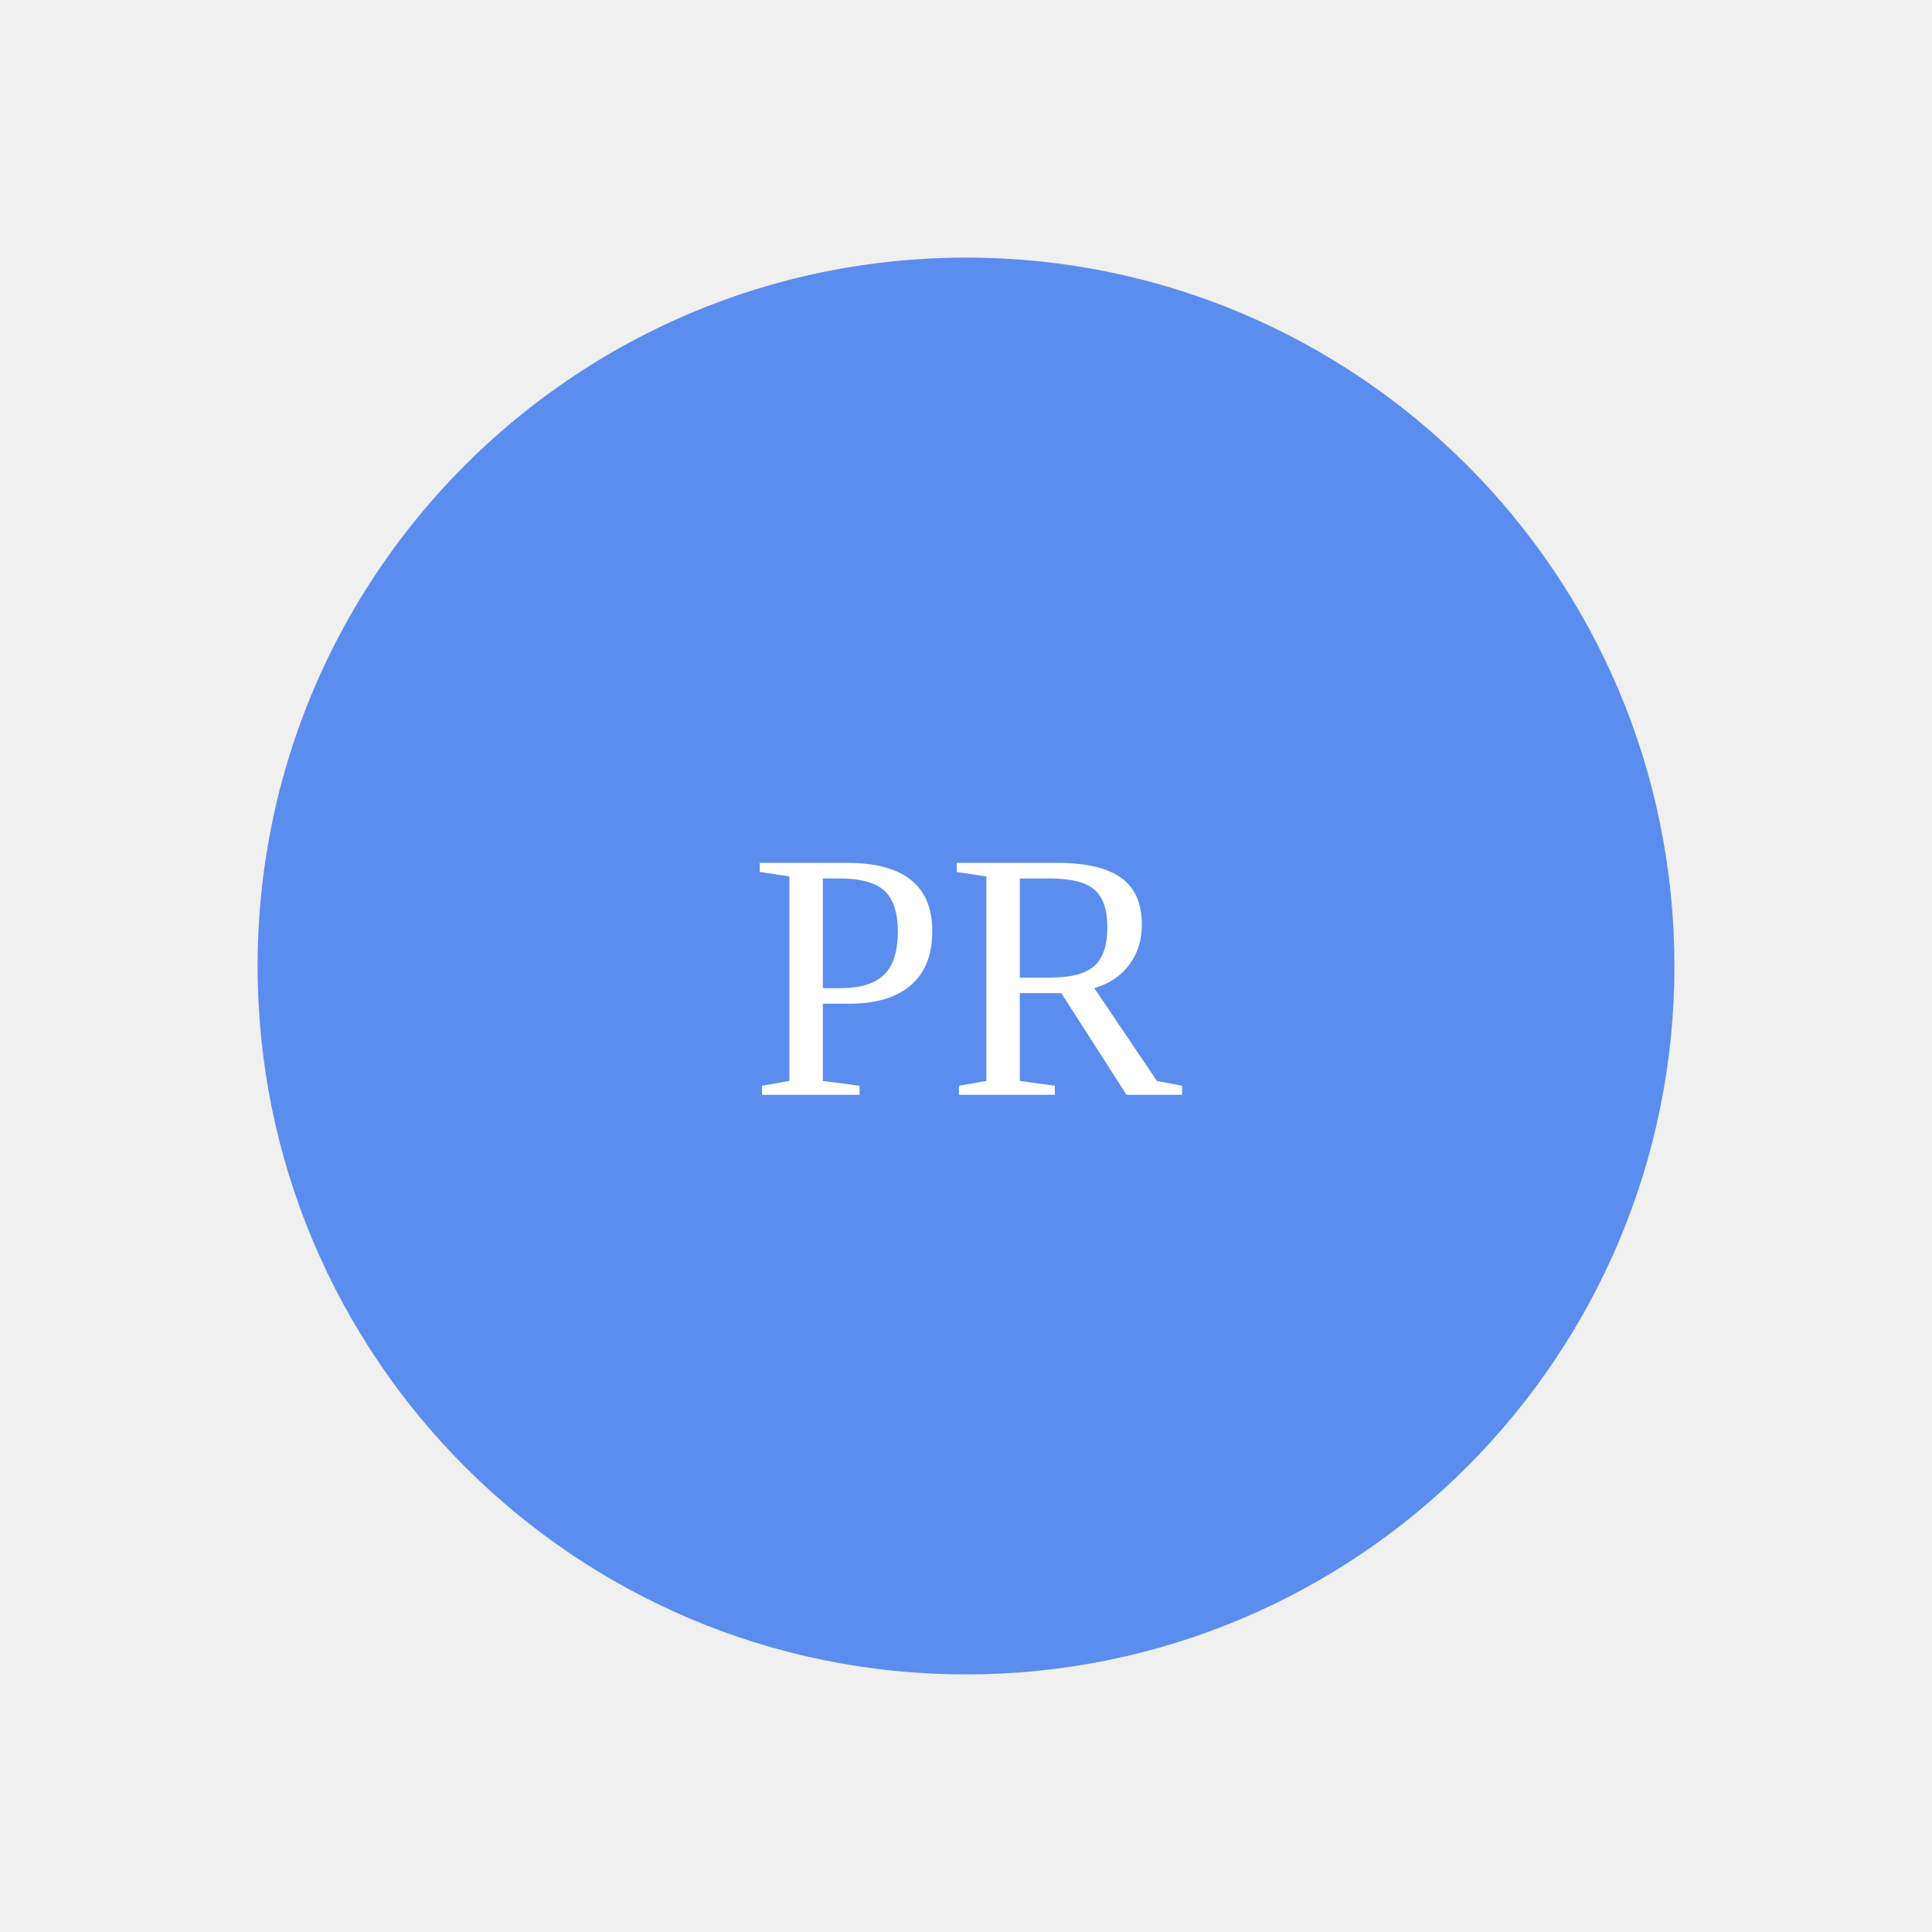
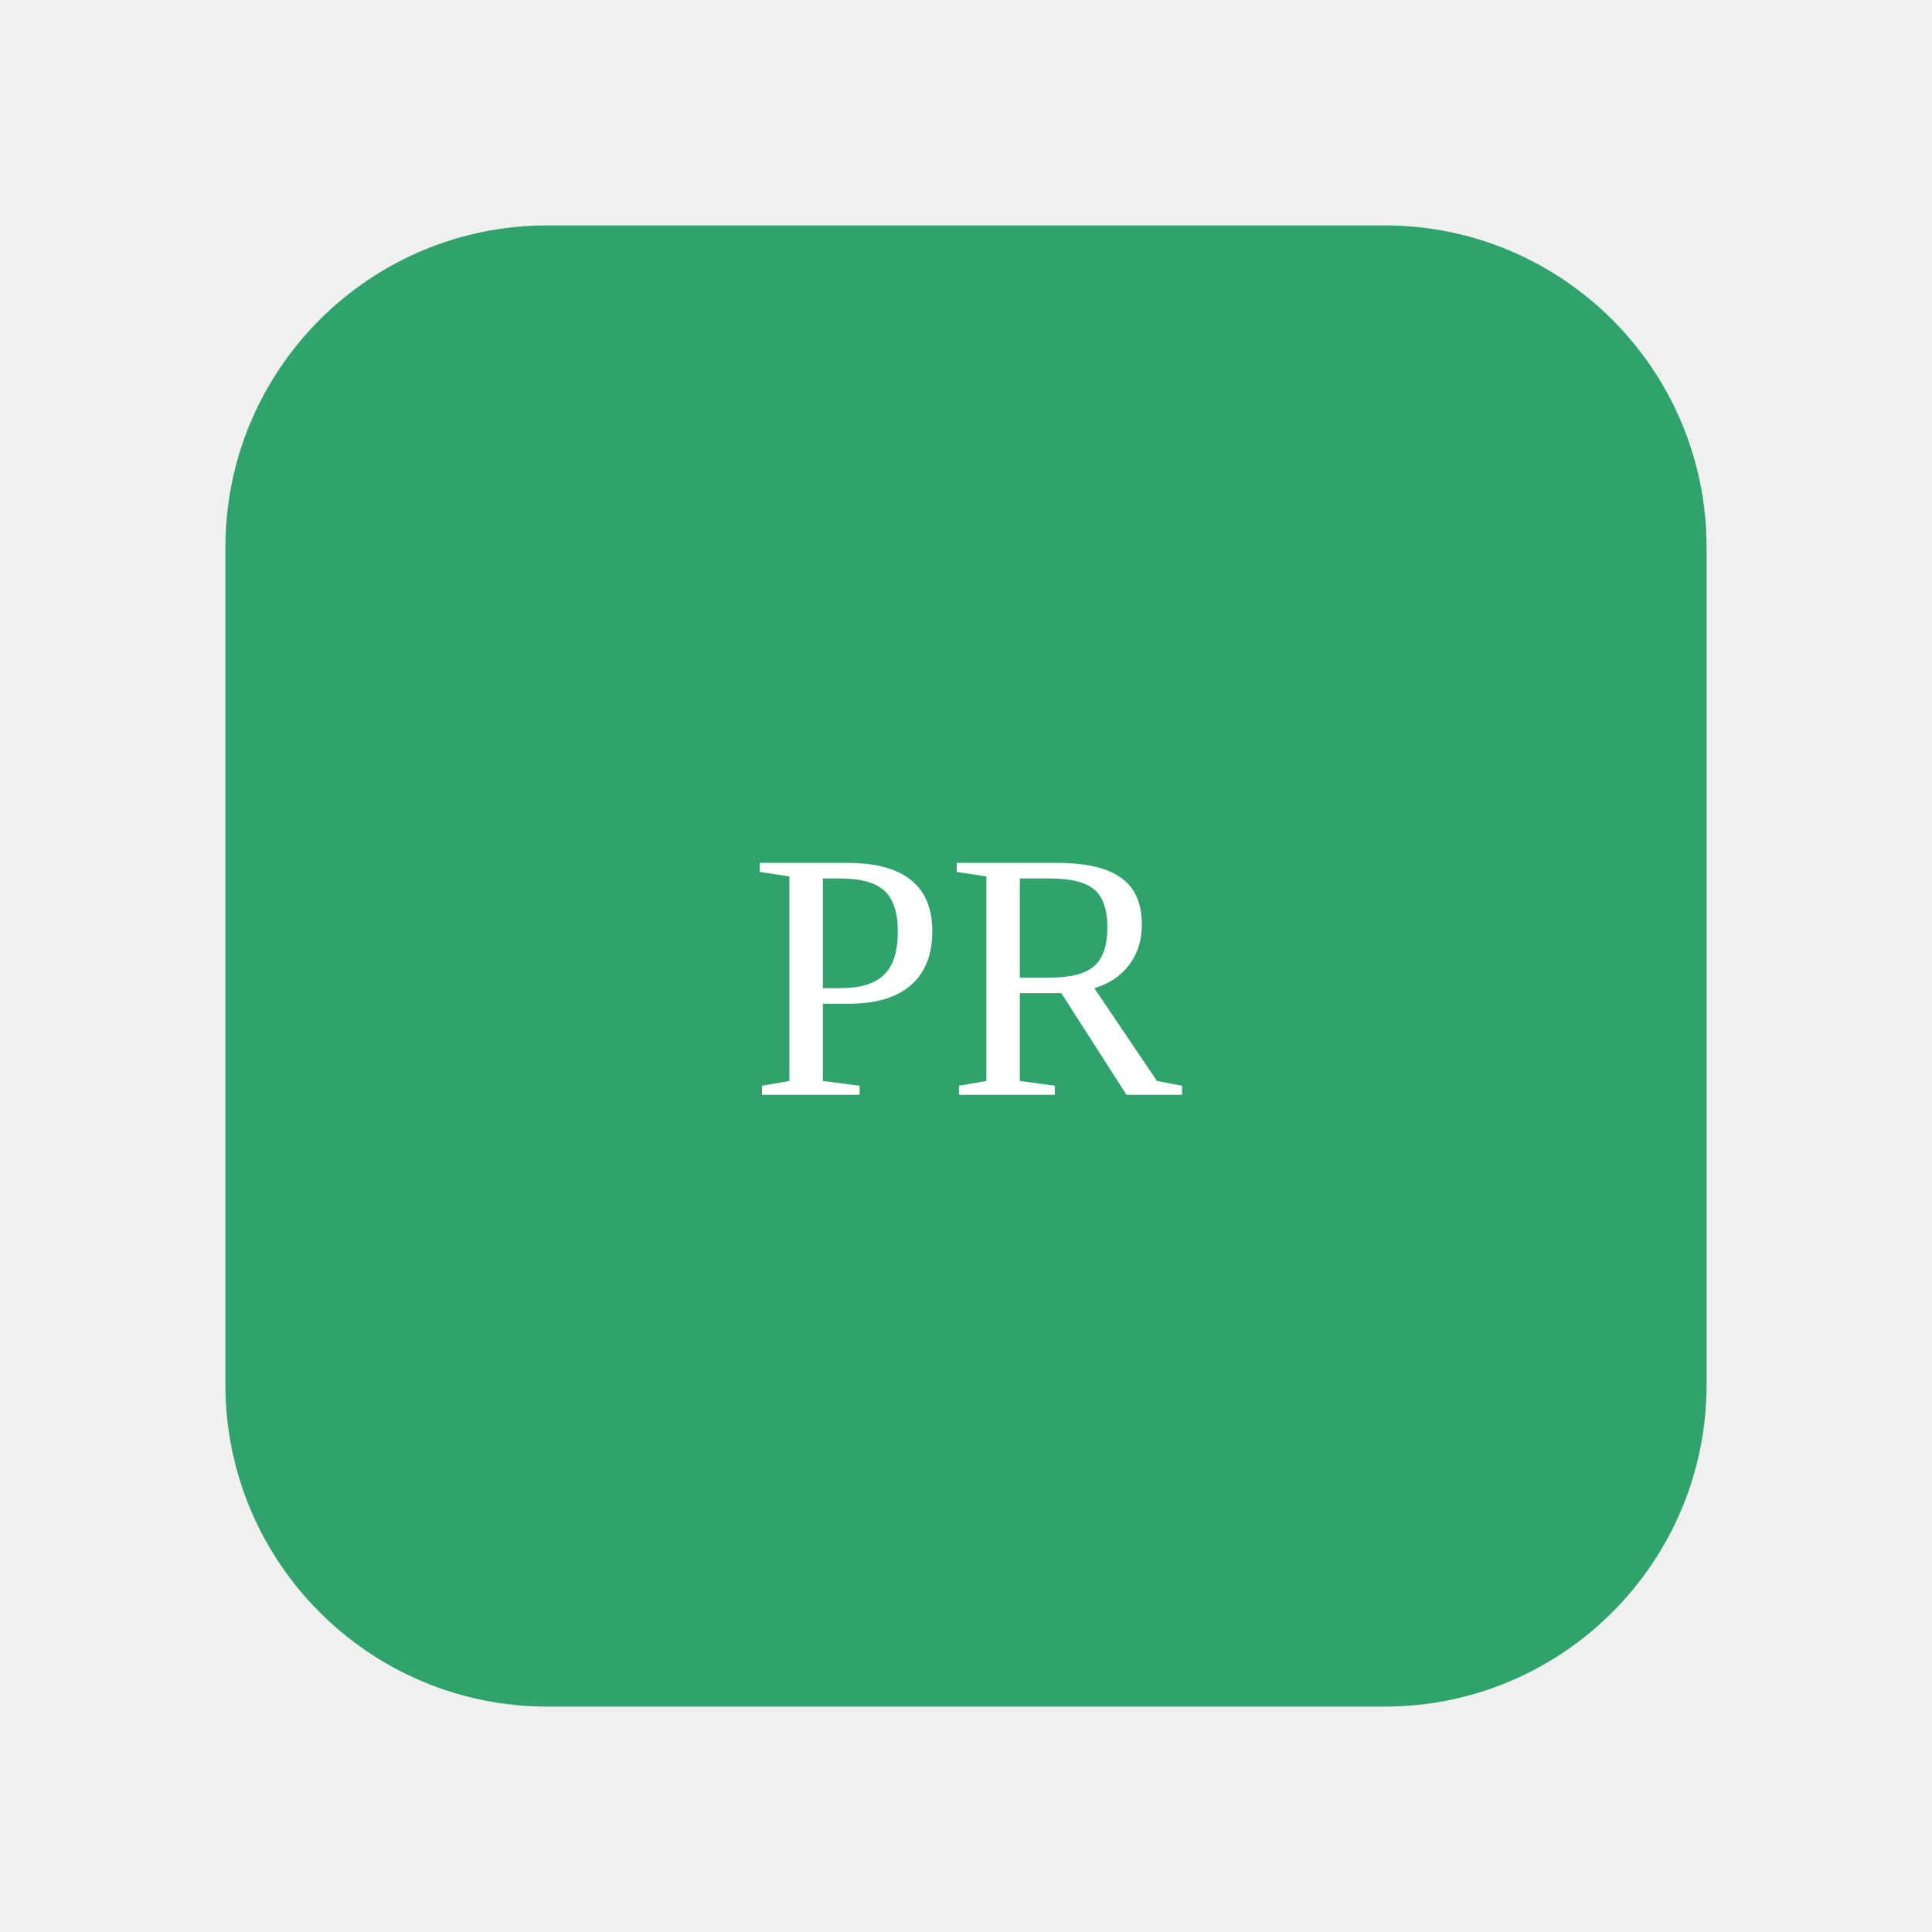
<svg xmlns="http://www.w3.org/2000/svg" viewBox="0 0 120 120" width="120" height="120">
-   <circle cx="60" cy="60" r="44" fill="#5b8def" />
+   <rect x="14" y="14" width="92" height="92" rx="20" fill="#2fa36b" />
  <text x="60" y="68" font-size="22" text-anchor="middle" fill="#fff">PR</text>
</svg>
